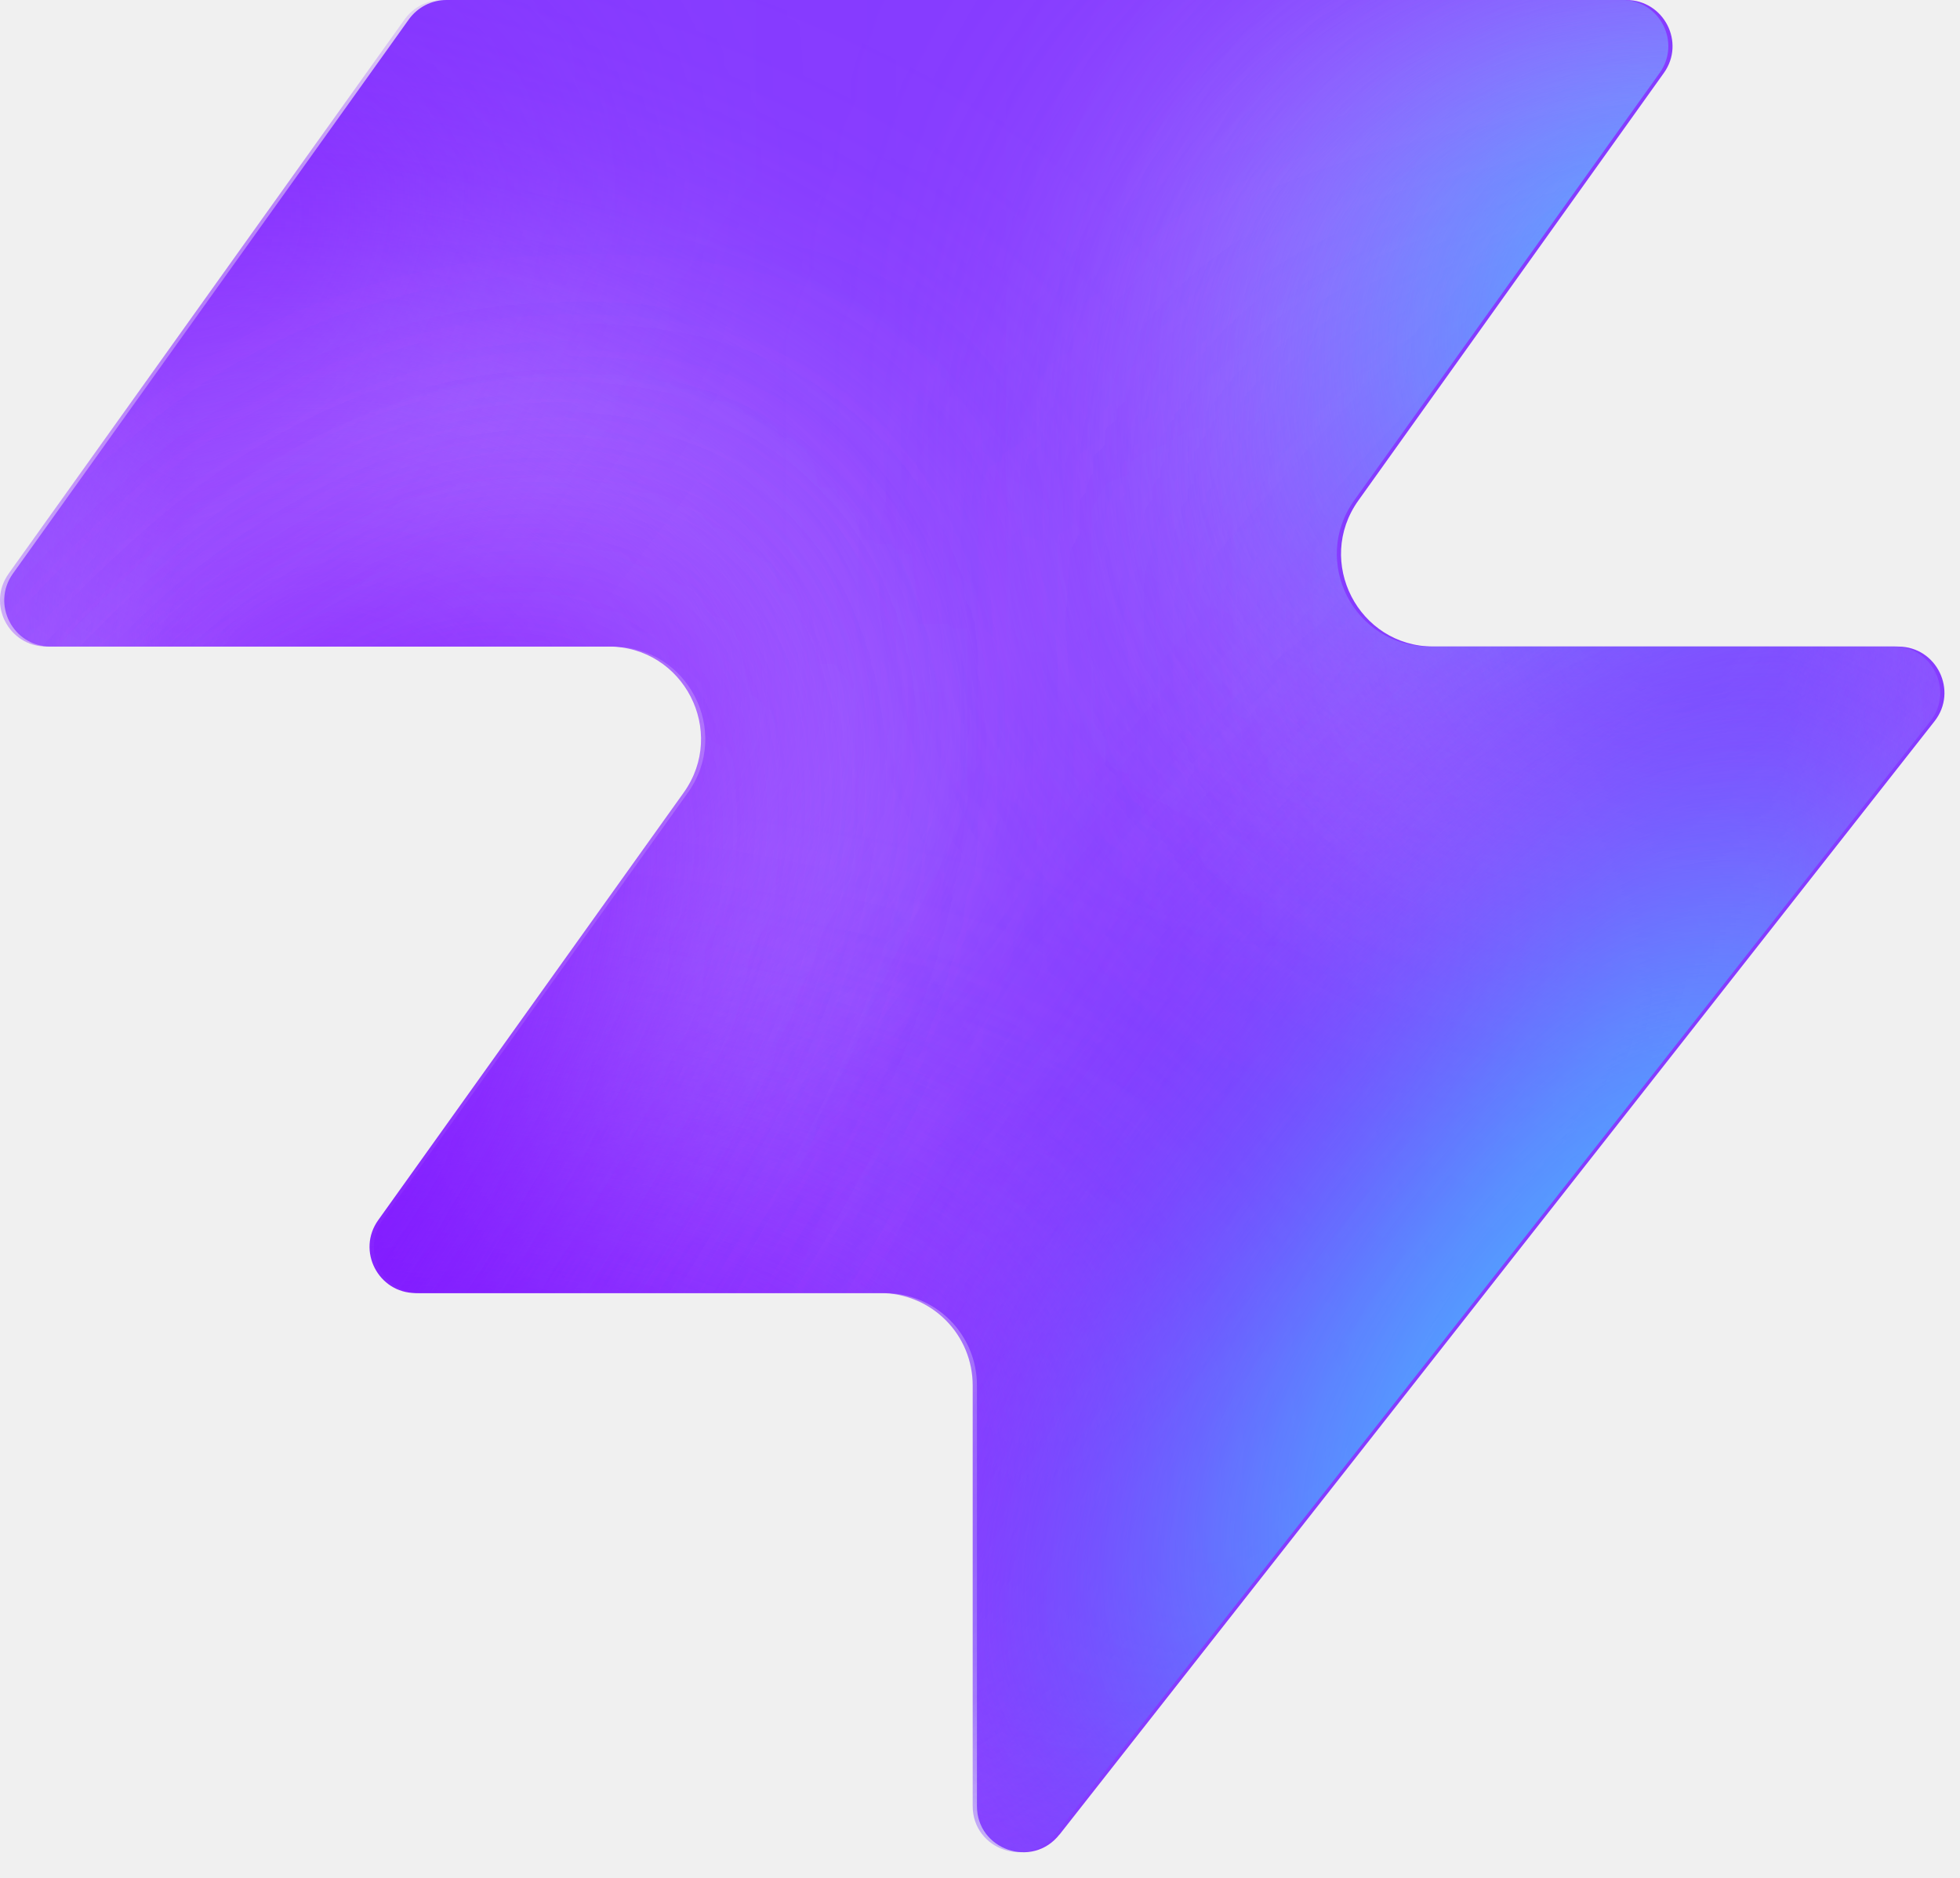
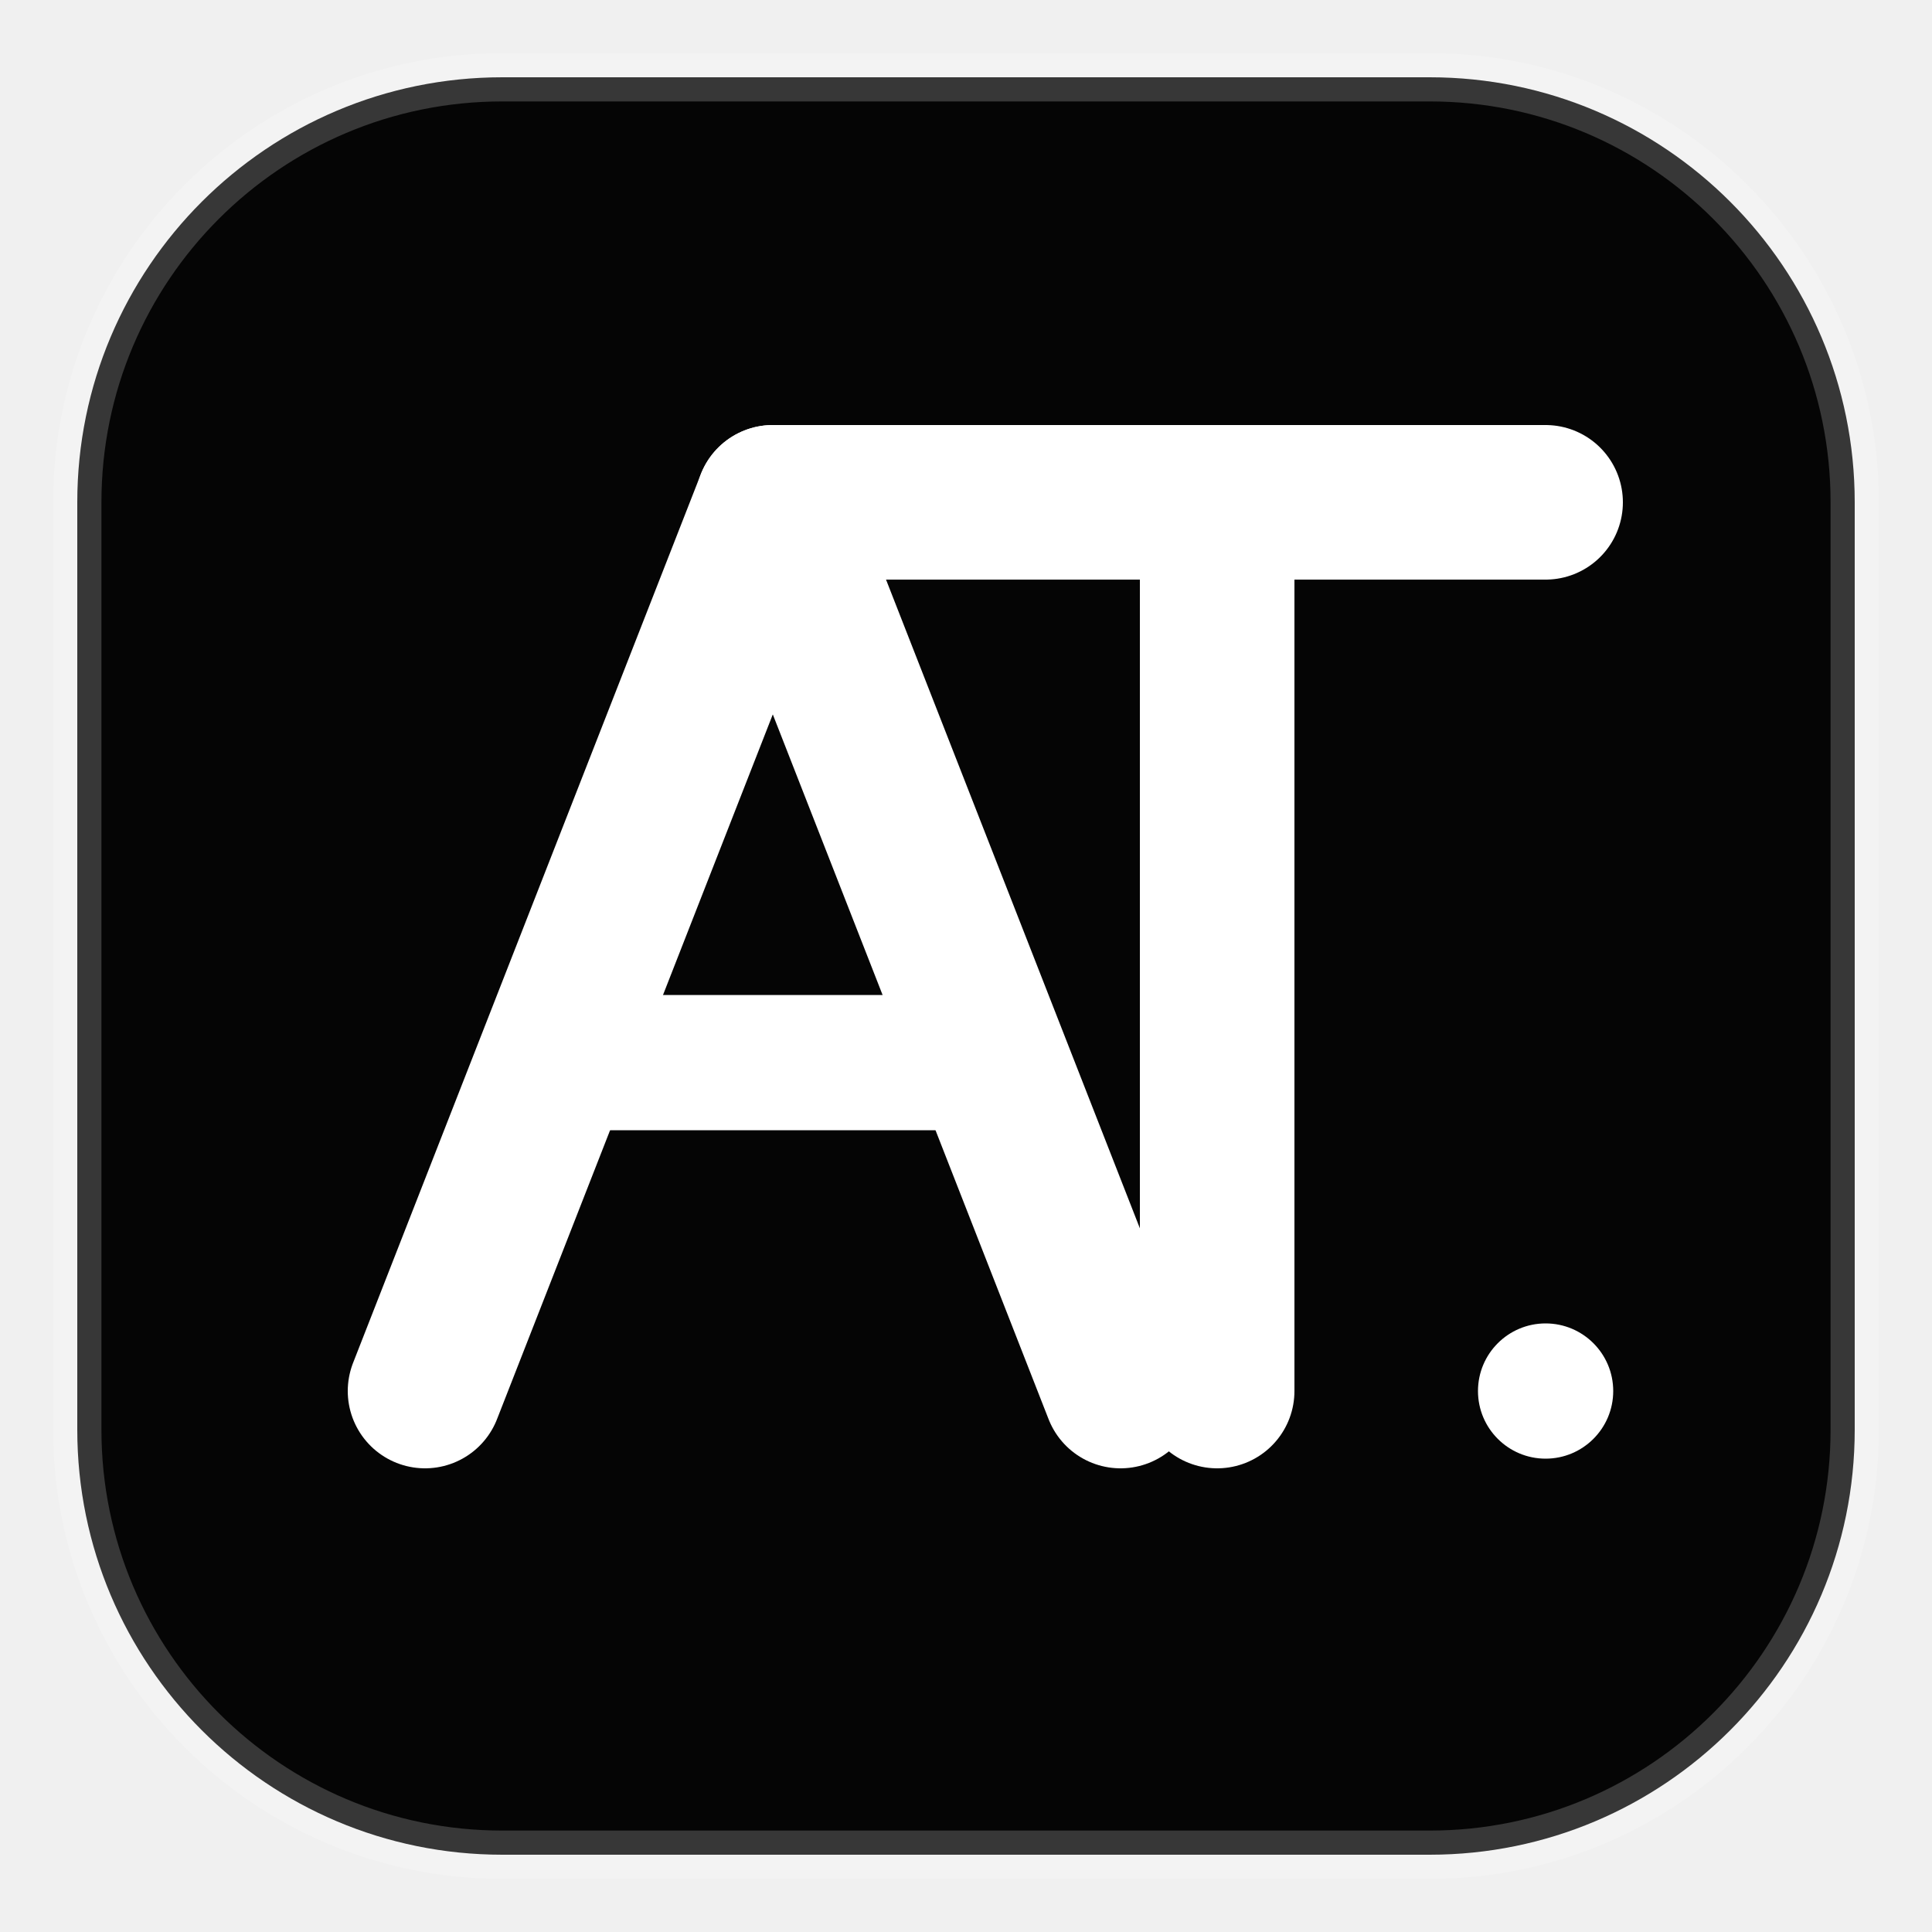
- <svg xmlns="http://www.w3.org/2000/svg" width="48" height="46" fill="none" viewBox="0 0 48 46">
-   <path fill="#863bff" d="M25.946 44.938c-.664.845-2.021.375-2.021-.698V33.937a2.26 2.26 0 0 0-2.262-2.262H10.287c-.92 0-1.456-1.04-.92-1.788l7.48-10.471c1.07-1.497 0-3.578-1.842-3.578H1.237c-.92 0-1.456-1.04-.92-1.788L10.013.474c.214-.297.556-.474.92-.474h28.894c.92 0 1.456 1.04.92 1.788l-7.48 10.471c-1.07 1.498 0 3.579 1.842 3.579h11.377c.943 0 1.473 1.088.89 1.83L25.947 44.94z" style="fill:#863bff;fill:color(display-p3 .525 .23 1);fill-opacity:1" />
-   <mask id="a" width="48" height="46" x="0" y="0" maskUnits="userSpaceOnUse" style="mask-type:alpha">
-     <path fill="#000" d="M25.842 44.938c-.664.844-2.021.375-2.021-.698V33.937a2.26 2.26 0 0 0-2.262-2.262H10.183c-.92 0-1.456-1.04-.92-1.788l7.48-10.471c1.07-1.498 0-3.579-1.842-3.579H1.133c-.92 0-1.456-1.04-.92-1.787L9.91.473c.214-.297.556-.474.92-.474h28.894c.92 0 1.456 1.04.92 1.788l-7.48 10.471c-1.07 1.498 0 3.578 1.842 3.578h11.377c.943 0 1.473 1.088.89 1.832L25.843 44.94z" style="fill:#000;fill-opacity:1" />
-   </mask>
-   <g mask="url(#a)">
-     <g filter="url(#b)">
-       <ellipse cx="5.508" cy="14.704" fill="#ede6ff" rx="5.508" ry="14.704" style="fill:#ede6ff;fill:color(display-p3 .927 .903 1);fill-opacity:1" transform="matrix(.00324 1 1 -.00324 -4.47 31.516)" />
-     </g>
-     <g filter="url(#c)">
-       <ellipse cx="10.399" cy="29.851" fill="#ede6ff" rx="10.399" ry="29.851" style="fill:#ede6ff;fill:color(display-p3 .927 .903 1);fill-opacity:1" transform="matrix(.00324 1 1 -.00324 -39.328 7.883)" />
-     </g>
-     <g filter="url(#d)">
-       <ellipse cx="5.508" cy="30.487" fill="#7e14ff" rx="5.508" ry="30.487" style="fill:#7e14ff;fill:color(display-p3 .492 .077 1);fill-opacity:1" transform="rotate(89.814 -25.913 -14.639)scale(1 -1)" />
-     </g>
-     <g filter="url(#e)">
-       <ellipse cx="5.508" cy="30.599" fill="#7e14ff" rx="5.508" ry="30.599" style="fill:#7e14ff;fill:color(display-p3 .492 .077 1);fill-opacity:1" transform="rotate(89.814 -32.644 -3.334)scale(1 -1)" />
-     </g>
-     <g filter="url(#f)">
-       <ellipse cx="5.508" cy="30.599" fill="#7e14ff" rx="5.508" ry="30.599" style="fill:#7e14ff;fill:color(display-p3 .492 .077 1);fill-opacity:1" transform="matrix(.00324 1 1 -.00324 -34.34 30.47)" />
-     </g>
-     <g filter="url(#g)">
-       <ellipse cx="14.072" cy="22.078" fill="#ede6ff" rx="14.072" ry="22.078" style="fill:#ede6ff;fill:color(display-p3 .927 .903 1);fill-opacity:1" transform="rotate(93.35 24.506 48.493)scale(-1 1)" />
-     </g>
-     <g filter="url(#h)">
-       <ellipse cx="3.47" cy="21.501" fill="#7e14ff" rx="3.47" ry="21.501" style="fill:#7e14ff;fill:color(display-p3 .492 .077 1);fill-opacity:1" transform="rotate(89.009 28.708 47.59)scale(-1 1)" />
-     </g>
-     <g filter="url(#i)">
-       <ellipse cx="3.47" cy="21.501" fill="#7e14ff" rx="3.47" ry="21.501" style="fill:#7e14ff;fill:color(display-p3 .492 .077 1);fill-opacity:1" transform="rotate(89.009 28.708 47.59)scale(-1 1)" />
-     </g>
-     <g filter="url(#j)">
-       <ellipse cx=".387" cy="8.972" fill="#7e14ff" rx="4.407" ry="29.108" style="fill:#7e14ff;fill:color(display-p3 .492 .077 1);fill-opacity:1" transform="rotate(39.51 .387 8.972)" />
-     </g>
-     <g filter="url(#k)">
-       <ellipse cx="47.523" cy="-6.092" fill="#7e14ff" rx="4.407" ry="29.108" style="fill:#7e14ff;fill:color(display-p3 .492 .077 1);fill-opacity:1" transform="rotate(37.892 47.523 -6.092)" />
-     </g>
-     <g filter="url(#l)">
-       <ellipse cx="41.412" cy="6.333" fill="#47bfff" rx="5.971" ry="9.665" style="fill:#47bfff;fill:color(display-p3 .28 .748 1);fill-opacity:1" transform="rotate(37.892 41.412 6.333)" />
-     </g>
-     <g filter="url(#m)">
-       <ellipse cx="-1.879" cy="38.332" fill="#7e14ff" rx="4.407" ry="29.108" style="fill:#7e14ff;fill:color(display-p3 .492 .077 1);fill-opacity:1" transform="rotate(37.892 -1.88 38.332)" />
-     </g>
-     <g filter="url(#n)">
-       <ellipse cx="-1.879" cy="38.332" fill="#7e14ff" rx="4.407" ry="29.108" style="fill:#7e14ff;fill:color(display-p3 .492 .077 1);fill-opacity:1" transform="rotate(37.892 -1.88 38.332)" />
-     </g>
-     <g filter="url(#o)">
-       <ellipse cx="35.651" cy="29.907" fill="#7e14ff" rx="4.407" ry="29.108" style="fill:#7e14ff;fill:color(display-p3 .492 .077 1);fill-opacity:1" transform="rotate(37.892 35.651 29.907)" />
-     </g>
-     <g filter="url(#p)">
-       <ellipse cx="38.418" cy="32.4" fill="#47bfff" rx="5.971" ry="15.297" style="fill:#47bfff;fill:color(display-p3 .28 .748 1);fill-opacity:1" transform="rotate(37.892 38.418 32.4)" />
-     </g>
-   </g>
-   <defs>
-     <filter id="b" width="60.045" height="41.654" x="-19.77" y="16.149" color-interpolation-filters="sRGB" filterUnits="userSpaceOnUse">
-       <feFlood flood-opacity="0" result="BackgroundImageFix" />
-       <feBlend in="SourceGraphic" in2="BackgroundImageFix" result="shape" />
-       <feGaussianBlur result="effect1_foregroundBlur_2002_17158" stdDeviation="7.659" />
-     </filter>
-     <filter id="c" width="90.34" height="51.437" x="-54.613" y="-7.533" color-interpolation-filters="sRGB" filterUnits="userSpaceOnUse">
-       <feFlood flood-opacity="0" result="BackgroundImageFix" />
-       <feBlend in="SourceGraphic" in2="BackgroundImageFix" result="shape" />
-       <feGaussianBlur result="effect1_foregroundBlur_2002_17158" stdDeviation="7.659" />
-     </filter>
-     <filter id="d" width="79.355" height="29.4" x="-49.64" y="2.03" color-interpolation-filters="sRGB" filterUnits="userSpaceOnUse">
-       <feFlood flood-opacity="0" result="BackgroundImageFix" />
-       <feBlend in="SourceGraphic" in2="BackgroundImageFix" result="shape" />
-       <feGaussianBlur result="effect1_foregroundBlur_2002_17158" stdDeviation="4.596" />
-     </filter>
-     <filter id="e" width="79.579" height="29.4" x="-45.045" y="20.029" color-interpolation-filters="sRGB" filterUnits="userSpaceOnUse">
-       <feFlood flood-opacity="0" result="BackgroundImageFix" />
-       <feBlend in="SourceGraphic" in2="BackgroundImageFix" result="shape" />
-       <feGaussianBlur result="effect1_foregroundBlur_2002_17158" stdDeviation="4.596" />
-     </filter>
-     <filter id="f" width="79.579" height="29.4" x="-43.513" y="21.178" color-interpolation-filters="sRGB" filterUnits="userSpaceOnUse">
-       <feFlood flood-opacity="0" result="BackgroundImageFix" />
-       <feBlend in="SourceGraphic" in2="BackgroundImageFix" result="shape" />
-       <feGaussianBlur result="effect1_foregroundBlur_2002_17158" stdDeviation="4.596" />
-     </filter>
-     <filter id="g" width="74.749" height="58.852" x="15.756" y="-17.901" color-interpolation-filters="sRGB" filterUnits="userSpaceOnUse">
-       <feFlood flood-opacity="0" result="BackgroundImageFix" />
-       <feBlend in="SourceGraphic" in2="BackgroundImageFix" result="shape" />
-       <feGaussianBlur result="effect1_foregroundBlur_2002_17158" stdDeviation="7.659" />
-     </filter>
-     <filter id="h" width="61.377" height="25.362" x="23.548" y="2.284" color-interpolation-filters="sRGB" filterUnits="userSpaceOnUse">
-       <feFlood flood-opacity="0" result="BackgroundImageFix" />
-       <feBlend in="SourceGraphic" in2="BackgroundImageFix" result="shape" />
-       <feGaussianBlur result="effect1_foregroundBlur_2002_17158" stdDeviation="4.596" />
-     </filter>
-     <filter id="i" width="61.377" height="25.362" x="23.548" y="2.284" color-interpolation-filters="sRGB" filterUnits="userSpaceOnUse">
-       <feFlood flood-opacity="0" result="BackgroundImageFix" />
-       <feBlend in="SourceGraphic" in2="BackgroundImageFix" result="shape" />
-       <feGaussianBlur result="effect1_foregroundBlur_2002_17158" stdDeviation="4.596" />
-     </filter>
-     <filter id="j" width="56.045" height="63.649" x="-27.636" y="-22.853" color-interpolation-filters="sRGB" filterUnits="userSpaceOnUse">
-       <feFlood flood-opacity="0" result="BackgroundImageFix" />
-       <feBlend in="SourceGraphic" in2="BackgroundImageFix" result="shape" />
-       <feGaussianBlur result="effect1_foregroundBlur_2002_17158" stdDeviation="4.596" />
-     </filter>
-     <filter id="k" width="54.814" height="64.646" x="20.116" y="-38.415" color-interpolation-filters="sRGB" filterUnits="userSpaceOnUse">
-       <feFlood flood-opacity="0" result="BackgroundImageFix" />
-       <feBlend in="SourceGraphic" in2="BackgroundImageFix" result="shape" />
-       <feGaussianBlur result="effect1_foregroundBlur_2002_17158" stdDeviation="4.596" />
-     </filter>
-     <filter id="l" width="33.541" height="35.313" x="24.641" y="-11.323" color-interpolation-filters="sRGB" filterUnits="userSpaceOnUse">
-       <feFlood flood-opacity="0" result="BackgroundImageFix" />
-       <feBlend in="SourceGraphic" in2="BackgroundImageFix" result="shape" />
-       <feGaussianBlur result="effect1_foregroundBlur_2002_17158" stdDeviation="4.596" />
-     </filter>
-     <filter id="m" width="54.814" height="64.646" x="-29.286" y="6.009" color-interpolation-filters="sRGB" filterUnits="userSpaceOnUse">
-       <feFlood flood-opacity="0" result="BackgroundImageFix" />
-       <feBlend in="SourceGraphic" in2="BackgroundImageFix" result="shape" />
-       <feGaussianBlur result="effect1_foregroundBlur_2002_17158" stdDeviation="4.596" />
-     </filter>
-     <filter id="n" width="54.814" height="64.646" x="-29.286" y="6.009" color-interpolation-filters="sRGB" filterUnits="userSpaceOnUse">
-       <feFlood flood-opacity="0" result="BackgroundImageFix" />
-       <feBlend in="SourceGraphic" in2="BackgroundImageFix" result="shape" />
-       <feGaussianBlur result="effect1_foregroundBlur_2002_17158" stdDeviation="4.596" />
-     </filter>
-     <filter id="o" width="54.814" height="64.646" x="8.244" y="-2.416" color-interpolation-filters="sRGB" filterUnits="userSpaceOnUse">
-       <feFlood flood-opacity="0" result="BackgroundImageFix" />
-       <feBlend in="SourceGraphic" in2="BackgroundImageFix" result="shape" />
-       <feGaussianBlur result="effect1_foregroundBlur_2002_17158" stdDeviation="4.596" />
-     </filter>
-     <filter id="p" width="39.409" height="43.623" x="18.713" y="10.588" color-interpolation-filters="sRGB" filterUnits="userSpaceOnUse">
-       <feFlood flood-opacity="0" result="BackgroundImageFix" />
-       <feBlend in="SourceGraphic" in2="BackgroundImageFix" result="shape" />
-       <feGaussianBlur result="effect1_foregroundBlur_2002_17158" stdDeviation="4.596" />
-     </filter>
-   </defs>
+ <svg xmlns="http://www.w3.org/2000/svg" viewBox="0 0 100 100" fill="none">
+   <rect width="92" height="92" x="4" y="4" rx="22" fill="#050505" stroke="rgba(255,255,255,0.2)" stroke-width="2.5" />
+   <path d="M22 72 L40 26 H80" stroke="#ffffff" stroke-width="8" stroke-linecap="round" stroke-linejoin="round" />
+   <path d="M40 26 L58 72" stroke="#ffffff" stroke-width="8" stroke-linecap="round" stroke-linejoin="round" />
+   <path d="M30 55 H50" stroke="#ffffff" stroke-width="7" stroke-linecap="round" />
+   <path d="M63 26 V72" stroke="#ffffff" stroke-width="8" stroke-linecap="round" />
+   <circle cx="80" cy="72" r="3.5" fill="#ffffff" />
</svg>
